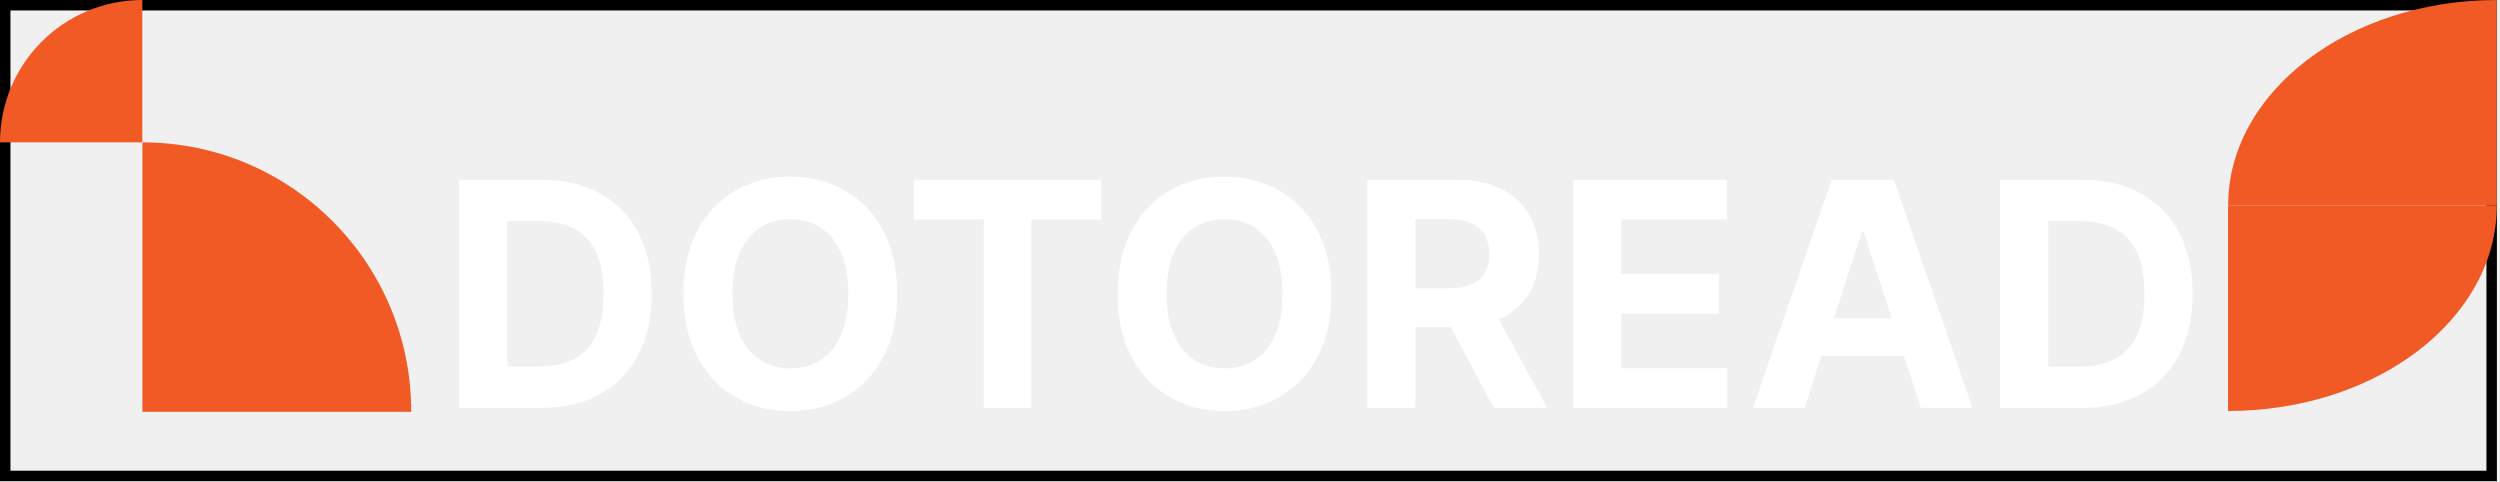
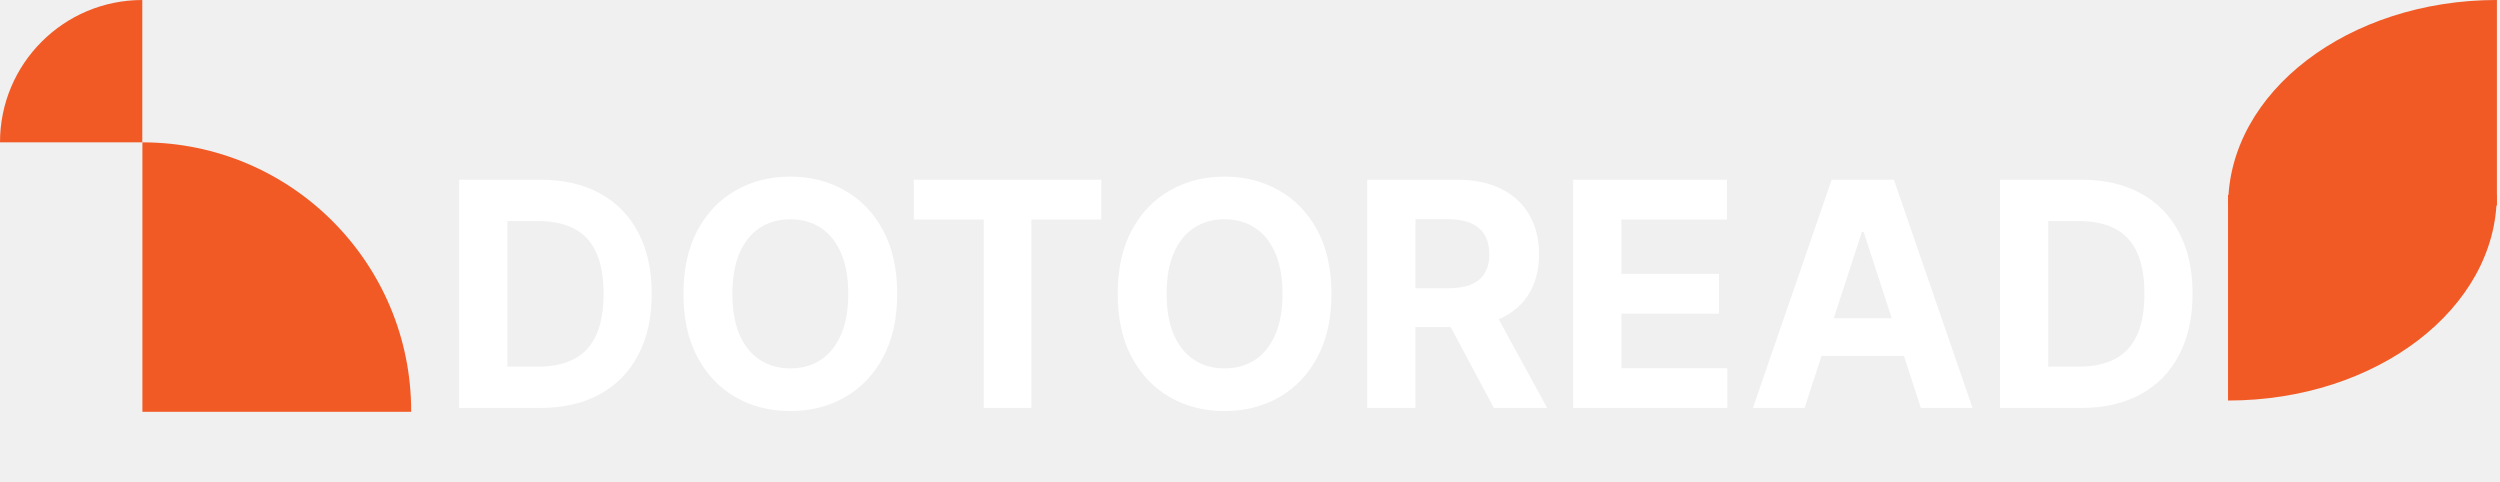
<svg xmlns="http://www.w3.org/2000/svg" width="239" height="46" viewBox="0 0 239 46" fill="none">
-   <rect x="0.5" y="0.5" width="237.703" height="45" stroke="black" />
  <path d="M51.631 39H43.896V17.182H51.695C53.889 17.182 55.778 17.619 57.362 18.492C58.946 19.359 60.164 20.605 61.016 22.232C61.876 23.858 62.305 25.804 62.305 28.07C62.305 30.342 61.876 32.295 61.016 33.929C60.164 35.562 58.939 36.816 57.341 37.69C55.75 38.563 53.847 39 51.631 39ZM48.509 35.048H51.439C52.803 35.048 53.95 34.806 54.88 34.323C55.818 33.833 56.521 33.077 56.989 32.054C57.465 31.024 57.703 29.696 57.703 28.07C57.703 26.457 57.465 25.14 56.989 24.117C56.521 23.095 55.821 22.342 54.891 21.859C53.96 21.376 52.813 21.134 51.45 21.134H48.509V35.048ZM85.772 28.091C85.772 30.47 85.321 32.494 84.419 34.163C83.524 35.832 82.303 37.107 80.754 37.988C79.213 38.861 77.48 39.298 75.556 39.298C73.617 39.298 71.877 38.858 70.335 37.977C68.794 37.097 67.576 35.822 66.681 34.153C65.786 32.484 65.339 30.463 65.339 28.091C65.339 25.712 65.786 23.688 66.681 22.018C67.576 20.349 68.794 19.078 70.335 18.204C71.877 17.324 73.617 16.884 75.556 16.884C77.48 16.884 79.213 17.324 80.754 18.204C82.303 19.078 83.524 20.349 84.419 22.018C85.321 23.688 85.772 25.712 85.772 28.091ZM81.095 28.091C81.095 26.55 80.865 25.25 80.403 24.192C79.948 23.134 79.306 22.331 78.475 21.784C77.644 21.237 76.671 20.964 75.556 20.964C74.441 20.964 73.468 21.237 72.636 21.784C71.806 22.331 71.159 23.134 70.698 24.192C70.243 25.25 70.016 26.55 70.016 28.091C70.016 29.632 70.243 30.932 70.698 31.99C71.159 33.048 71.806 33.851 72.636 34.398C73.468 34.945 74.441 35.218 75.556 35.218C76.671 35.218 77.644 34.945 78.475 34.398C79.306 33.851 79.948 33.048 80.403 31.99C80.865 30.932 81.095 29.632 81.095 28.091ZM87.362 20.985V17.182H105.281V20.985H98.602V39H94.042V20.985H87.362ZM127.286 28.091C127.286 30.47 126.835 32.494 125.933 34.163C125.038 35.832 123.816 37.107 122.268 37.988C120.727 38.861 118.994 39.298 117.069 39.298C115.13 39.298 113.39 38.858 111.849 37.977C110.308 37.097 109.09 35.822 108.195 34.153C107.3 32.484 106.853 30.463 106.853 28.091C106.853 25.712 107.3 23.688 108.195 22.018C109.09 20.349 110.308 19.078 111.849 18.204C113.39 17.324 115.13 16.884 117.069 16.884C118.994 16.884 120.727 17.324 122.268 18.204C123.816 19.078 125.038 20.349 125.933 22.018C126.835 23.688 127.286 25.712 127.286 28.091ZM122.609 28.091C122.609 26.55 122.378 25.25 121.917 24.192C121.462 23.134 120.819 22.331 119.988 21.784C119.157 21.237 118.184 20.964 117.069 20.964C115.954 20.964 114.981 21.237 114.15 21.784C113.319 22.331 112.673 23.134 112.211 24.192C111.757 25.25 111.529 26.55 111.529 28.091C111.529 29.632 111.757 30.932 112.211 31.99C112.673 33.048 113.319 33.851 114.15 34.398C114.981 34.945 115.954 35.218 117.069 35.218C118.184 35.218 119.157 34.945 119.988 34.398C120.819 33.851 121.462 33.048 121.917 31.99C122.378 30.932 122.609 29.632 122.609 28.091ZM130.703 39V17.182H139.311C140.959 17.182 142.365 17.477 143.53 18.066C144.702 18.648 145.593 19.476 146.204 20.548C146.822 21.614 147.131 22.867 147.131 24.309C147.131 25.758 146.818 27.004 146.193 28.048C145.568 29.085 144.662 29.881 143.476 30.435C142.297 30.989 140.87 31.266 139.194 31.266H133.43V27.558H138.448C139.329 27.558 140.06 27.438 140.643 27.196C141.225 26.954 141.658 26.592 141.942 26.109C142.233 25.626 142.379 25.026 142.379 24.309C142.379 23.584 142.233 22.974 141.942 22.477C141.658 21.979 141.221 21.603 140.632 21.347C140.05 21.084 139.314 20.953 138.427 20.953H135.316V39H130.703ZM142.486 29.071L147.908 39H142.816L137.51 29.071H142.486ZM150.39 39V17.182H165.092V20.985H155.003V26.184H164.336V29.987H155.003V35.197H165.135V39H150.39ZM172.52 39H167.577L175.109 17.182H181.054L188.575 39H183.632L178.167 22.168H177.996L172.52 39ZM172.211 30.424H183.887V34.025H172.211V30.424ZM198.935 39H191.201V17.182H198.999C201.194 17.182 203.083 17.619 204.667 18.492C206.251 19.359 207.469 20.605 208.321 22.232C209.18 23.858 209.61 25.804 209.61 28.07C209.61 30.342 209.18 32.295 208.321 33.929C207.469 35.562 206.244 36.816 204.646 37.69C203.055 38.563 201.151 39 198.935 39ZM195.814 35.048H198.744C200.107 35.048 201.254 34.806 202.185 34.323C203.122 33.833 203.825 33.077 204.294 32.054C204.77 31.024 205.008 29.696 205.008 28.07C205.008 26.457 204.77 25.14 204.294 24.117C203.825 23.095 203.126 22.342 202.195 21.859C201.265 21.376 200.118 21.134 198.754 21.134H195.814V35.048Z" fill="white" />
-   <path fill-rule="evenodd" clip-rule="evenodd" d="M13.603 0.001L13.603 13.606L-5.62668e-05 13.606V13.605C-5.62668e-05 6.092 6.09 0.001 13.603 0.001Z" fill="#F15A25" />
-   <path fill-rule="evenodd" clip-rule="evenodd" d="M39.308 39.368L13.614 39.368L13.614 13.609C27.805 13.611 39.308 25.115 39.308 39.305C39.308 39.326 39.308 39.347 39.308 39.368Z" fill="#F15A25" />
-   <path fill-rule="evenodd" clip-rule="evenodd" d="M213 39.291V19.642H238.693C238.692 30.493 227.19 39.289 213 39.291Z" fill="#F15A25" />
-   <path fill-rule="evenodd" clip-rule="evenodd" d="M238.703 0V19.649H213.01C213.01 8.798 224.513 0.001 238.703 0Z" fill="#F15A25" />
+   <path fill-rule="evenodd" clip-rule="evenodd" d="M13.602 0.001L13.602 13.606L-0 13.606V13.604C-0 6.092 6.09 0.001 13.602 0.001Z" fill="#F15A25" />
+   <path fill-rule="evenodd" clip-rule="evenodd" d="M39.308 39.367L13.614 39.367L13.614 13.609C27.805 13.61 39.308 25.114 39.308 39.305C39.308 39.326 39.308 39.347 39.308 39.367Z" fill="#F15A25" />
+   <path fill-rule="evenodd" clip-rule="evenodd" d="M213 38.291V18.641H238.693C238.692 29.492 227.19 38.289 213 38.291Z" fill="#F15A25" />
+   <path fill-rule="evenodd" clip-rule="evenodd" d="M238.703 -0.001V19.649H213.01C213.01 8.797 224.513 0.001 238.703 -0.001Z" fill="#F15A25" />
</svg>
